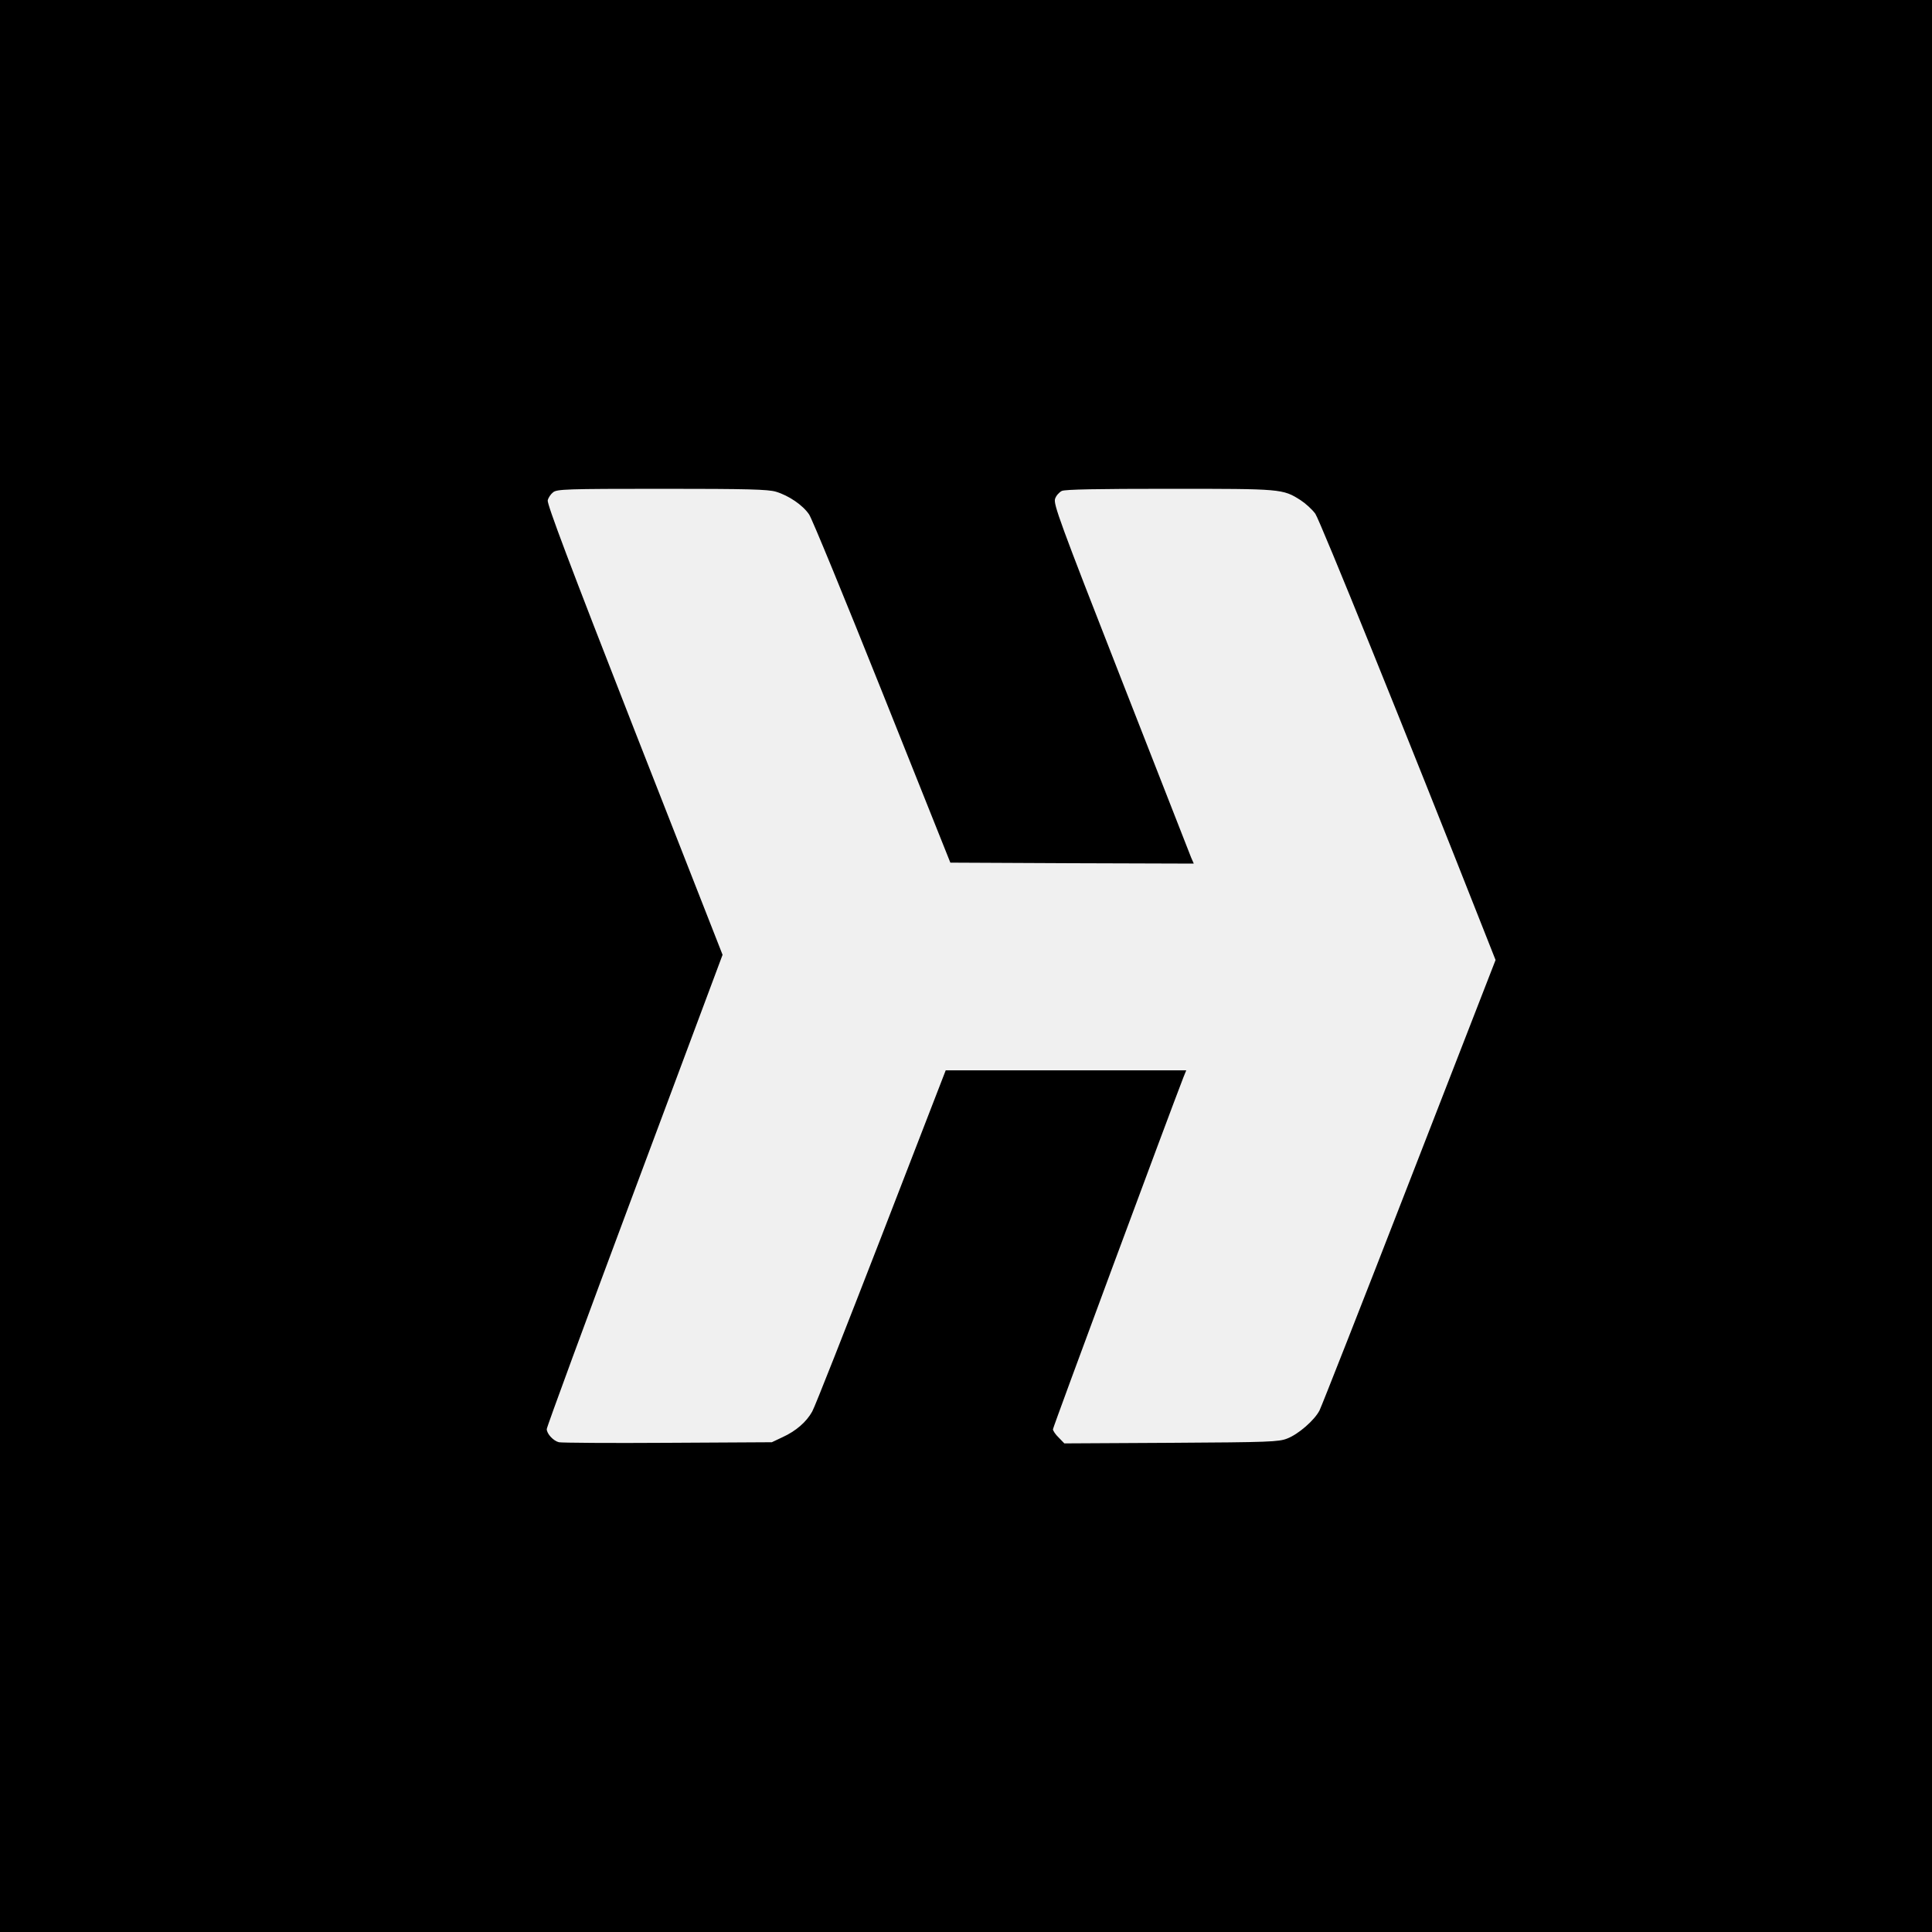
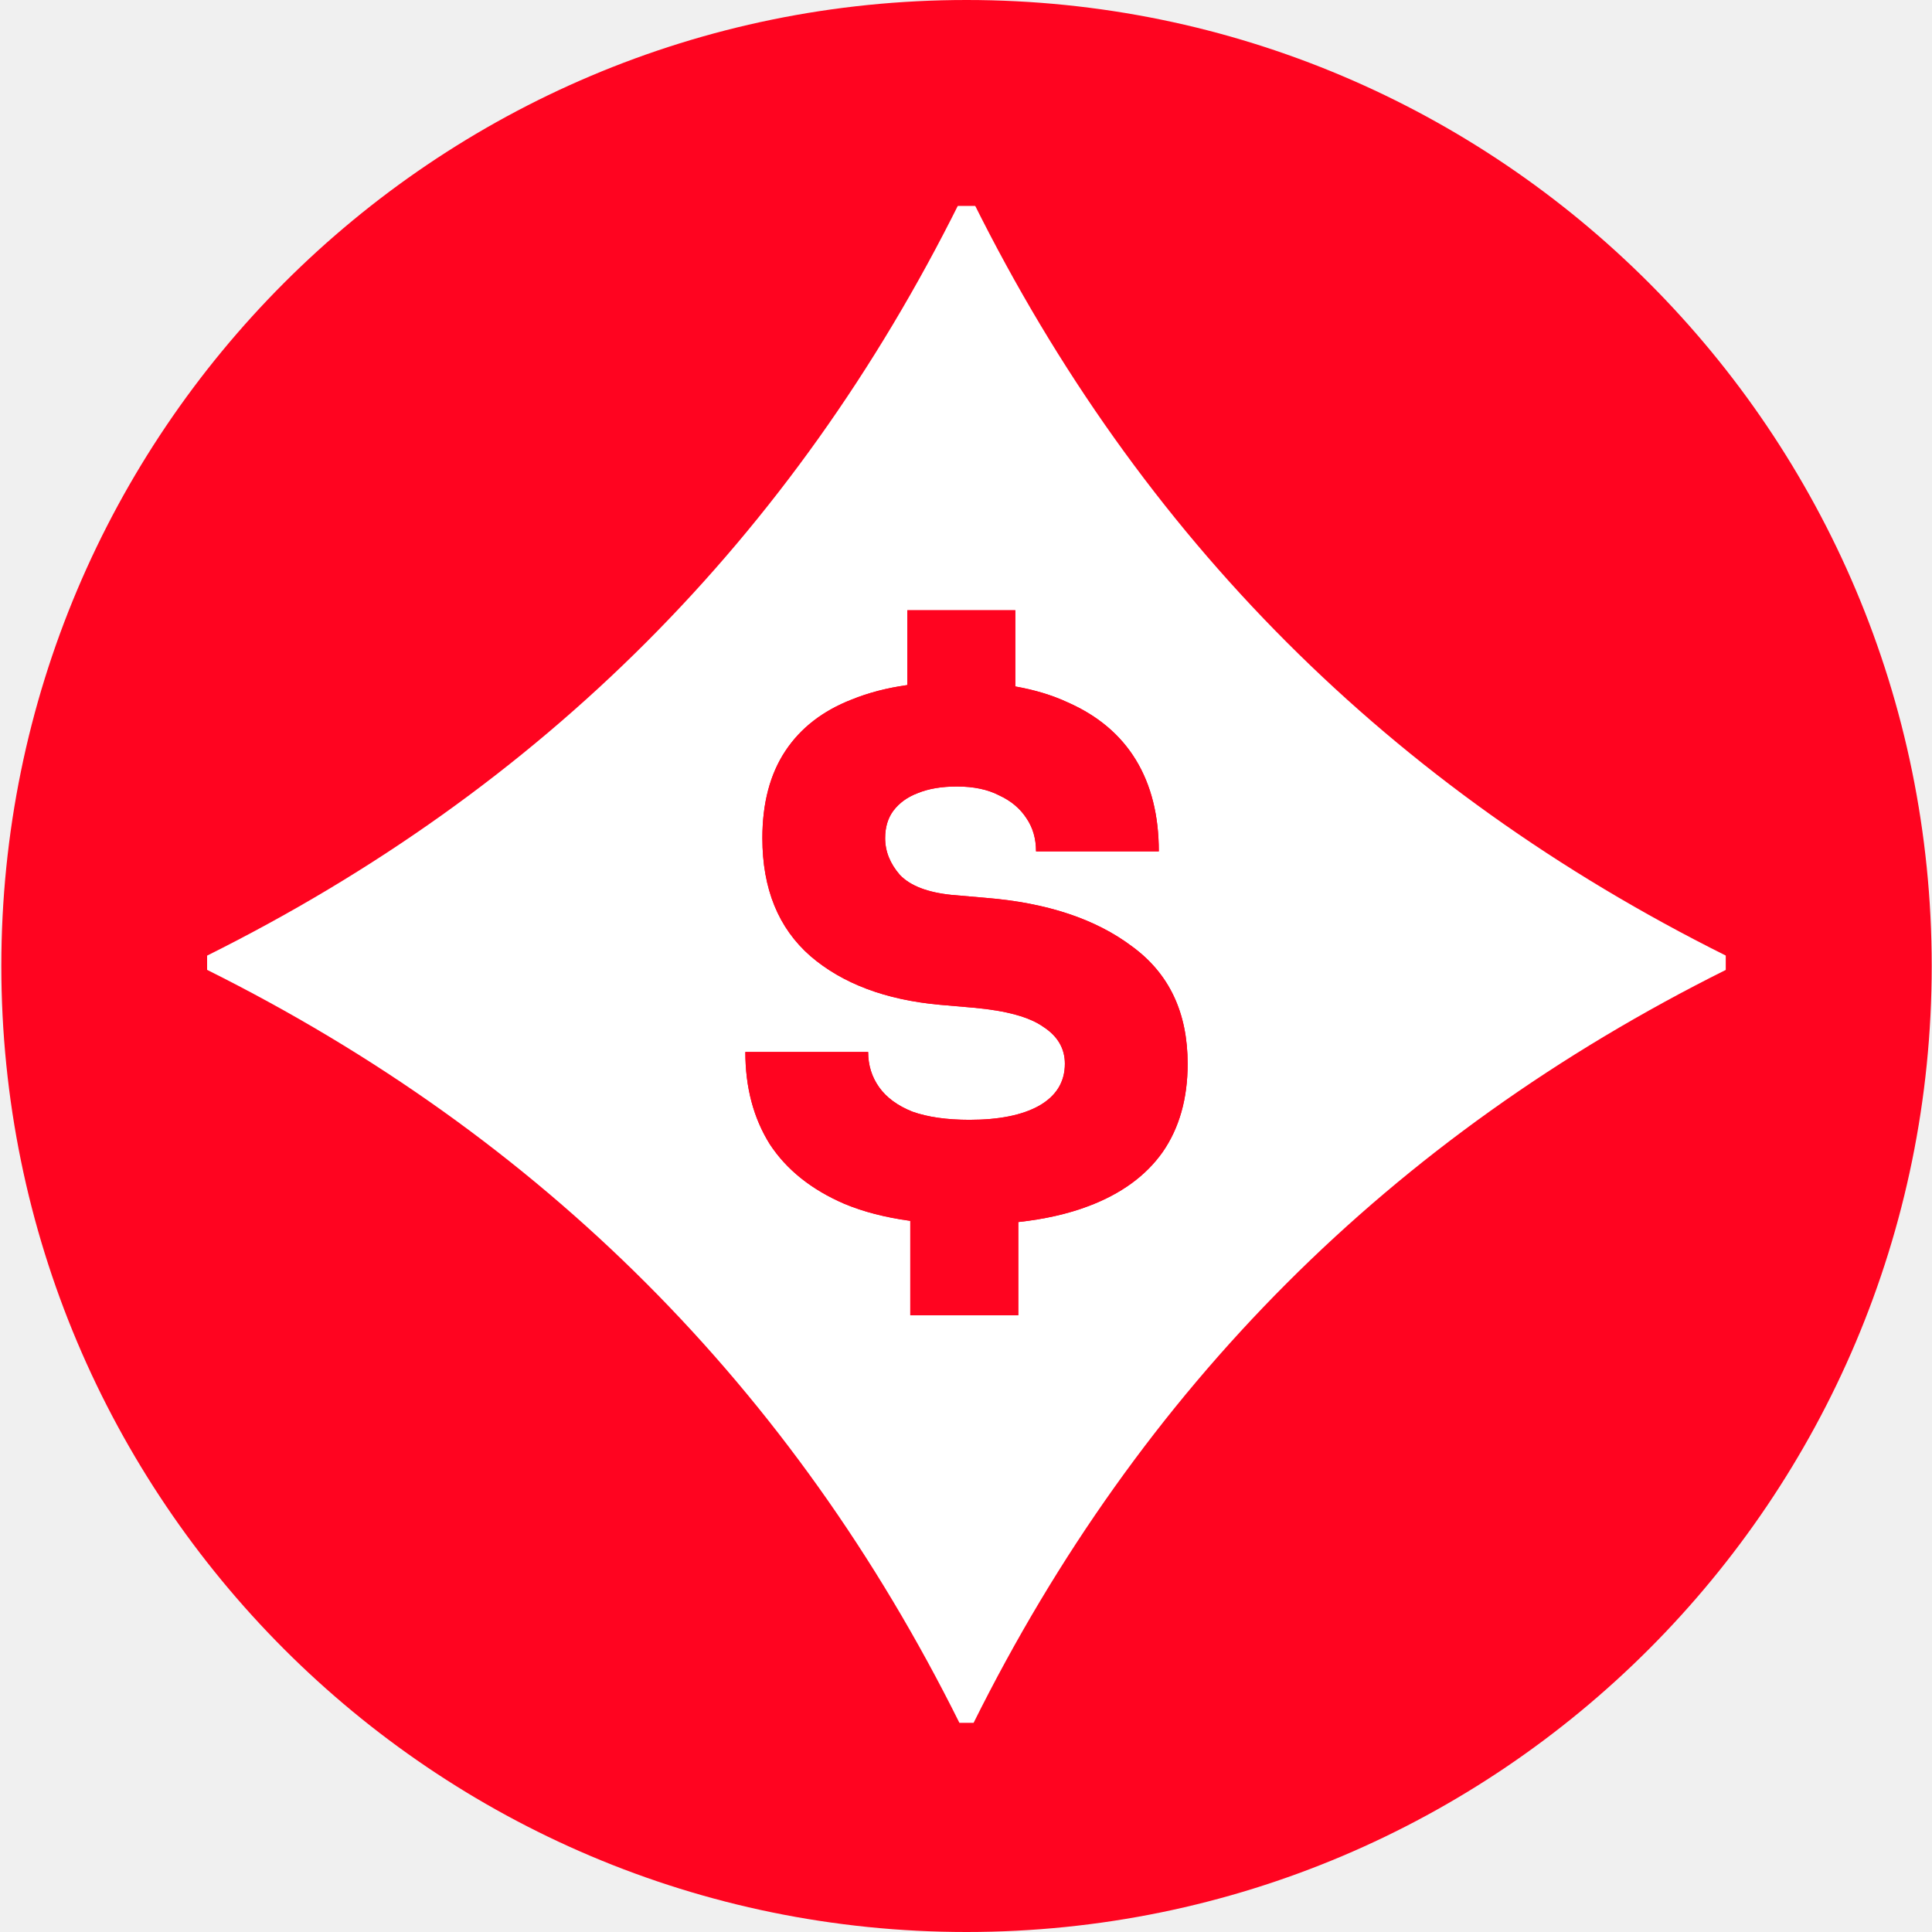
- <svg xmlns="http://www.w3.org/2000/svg" version="1.0" width="1000pt" height="1000pt" viewBox="0 0 1000 1000" preserveAspectRatio="xMidYMid meet">
-   <g transform="translate(0,1000) scale(0.1,-0.1)" fill="#000000" stroke="none">
-     <path d="M0 5000 l0 -5000 5000 0 5000 0 0 5000 0 5000 -5000 0 -5000 0 0 -5000z m4016 2455 c67 -20 140 -70 172 -118 15 -22 185 -436 379 -921 l352 -881 630 -3 630 -2 -14 32 c-7 18 -171 437 -364 930 -316 807 -349 899 -340 926 5 16 21 34 35 41 18 8 181 11 558 11 582 0 585 0 678 -59 26 -17 60 -48 76 -70 23 -32 477 -1153 867 -2143 l66 -167 -446 -1147 c-245 -631 -455 -1164 -465 -1184 -26 -51 -110 -124 -168 -146 -43 -17 -93 -19 -600 -22 l-553 -3 -29 30 c-17 16 -30 36 -30 43 0 11 603 1636 675 1821 l15 37 -623 0 -622 0 -334 -863 c-184 -474 -344 -881 -357 -903 -30 -54 -84 -101 -154 -133 l-55 -26 -540 -3 c-297 -2 -550 0 -562 3 -29 7 -63 44 -63 68 0 11 205 568 455 1237 l455 1218 -456 1163 c-338 864 -453 1170 -449 1189 3 14 16 33 28 42 20 16 66 18 563 18 448 0 549 -3 590 -15z" />
+ <svg xmlns="http://www.w3.org/2000/svg" width="80" height="80" viewBox="0 0 80 80" fill="none">
+   <g clip-path="url(#clip0_7_954)">
+     <path d="M40.021 80C62.094 80 79.988 62.091 79.988 40C79.988 17.909 62.094 0 40.021 0C17.948 0 0.055 17.909 0.055 40C0.055 62.091 17.948 80 40.021 80Z" fill="#FF0420" />
+     <mask id="mask0_7_954" style="mask-type:luminance" maskUnits="userSpaceOnUse" x="8" y="8" width="64" height="64">
+       <path d="M71.467 8.527H8.574V71.473H71.467V8.527Z" fill="white" />
+     </mask>
+     <g mask="url(#mask0_7_954)">
+       <path d="M71.467 39.571V40.159C57.602 47.07 47.22 57.461 40.315 71.338H39.727C32.822 57.467 22.44 47.07 8.574 40.159V39.571C22.44 32.66 32.822 22.27 39.727 8.392H40.315C47.22 22.27 57.602 32.66 71.467 39.571Z" fill="white" />
+       <path fill-rule="evenodd" clip-rule="evenodd" d="M42.165 50.602V54.461H37.693V50.553C36.666 50.413 35.757 50.179 34.968 49.85C33.599 49.26 32.568 48.435 31.874 47.377C31.2 46.298 30.863 45.026 30.863 43.56H35.948C35.948 44.11 36.101 44.598 36.407 45.026C36.713 45.453 37.173 45.789 37.785 46.033C38.418 46.257 39.204 46.369 40.144 46.369C41.369 46.369 42.328 46.176 43.023 45.789C43.737 45.382 44.094 44.802 44.094 44.048C44.094 43.417 43.798 42.908 43.206 42.522C42.635 42.115 41.675 41.85 40.327 41.728L38.918 41.606C36.672 41.402 34.886 40.73 33.559 39.59C32.231 38.43 31.568 36.801 31.568 34.705C31.568 33.259 31.884 32.058 32.517 31.101C33.15 30.144 34.069 29.432 35.274 28.964C35.96 28.685 36.726 28.486 37.571 28.367V25.269H42.042V28.425C42.851 28.567 43.576 28.788 44.217 29.086C45.462 29.636 46.402 30.429 47.035 31.468C47.667 32.506 47.984 33.768 47.984 35.254H42.9C42.9 34.725 42.767 34.267 42.502 33.88C42.236 33.473 41.859 33.157 41.369 32.933C40.899 32.689 40.317 32.567 39.623 32.567C38.99 32.567 38.449 32.658 38 32.842C37.571 33.005 37.234 33.249 36.989 33.575C36.764 33.88 36.652 34.257 36.652 34.705C36.652 35.254 36.856 35.763 37.265 36.231C37.693 36.679 38.408 36.954 39.408 37.056L40.817 37.178C43.349 37.382 45.37 38.053 46.881 39.193C48.413 40.313 49.178 41.931 49.178 44.048C49.178 45.494 48.831 46.715 48.137 47.713C47.443 48.69 46.422 49.433 45.074 49.942C44.223 50.264 43.253 50.484 42.165 50.602Z" fill="#FF0420" />
+       <path d="M34.968 49.85C33.599 49.26 32.568 48.435 31.874 47.377C31.2 46.298 30.863 45.026 30.863 43.56H35.948C35.948 44.11 36.101 44.598 36.407 45.026C36.713 45.453 37.173 45.789 37.785 46.033C38.418 46.257 39.204 46.369 40.144 46.369C41.369 46.369 42.328 46.176 43.023 45.789C43.737 45.382 44.094 44.802 44.094 44.048C44.094 43.417 43.798 42.908 43.206 42.522C42.635 42.115 41.675 41.85 40.327 41.728L38.918 41.606C36.672 41.402 34.886 40.73 33.559 39.59C32.231 38.43 31.568 36.801 31.568 34.705C31.568 33.259 31.884 32.058 32.517 31.101C33.15 30.144 34.069 29.432 35.274 28.964C35.96 28.685 36.726 28.486 37.571 28.367V25.269H42.042V28.425C42.851 28.567 43.576 28.788 44.217 29.086C45.462 29.636 46.402 30.429 47.035 31.468C47.667 32.506 47.984 33.768 47.984 35.254H42.9C42.9 34.725 42.767 34.267 42.502 33.88C42.236 33.473 41.859 33.157 41.369 32.933C40.899 32.689 40.317 32.567 39.623 32.567C38.99 32.567 38.449 32.658 38 32.842C37.571 33.005 37.234 33.249 36.989 33.575C36.764 33.88 36.652 34.257 36.652 34.705C36.652 35.254 36.856 35.763 37.265 36.231C37.693 36.679 38.408 36.954 39.408 37.056L40.817 37.178C43.349 37.382 45.37 38.053 46.881 39.193C48.413 40.313 49.178 41.931 49.178 44.048C49.178 45.494 48.831 46.715 48.137 47.713C47.443 48.69 46.422 49.433 45.074 49.942C44.223 50.264 43.253 50.484 42.165 50.602V54.461H37.693V50.553C36.666 50.413 35.757 50.179 34.968 49.85Z" fill="#FF0420" />
+     </g>
  </g>
+   <defs>
+     <clipPath id="clip0_7_954">
+       <rect width="80" height="80" fill="white" />
+     </clipPath>
+   </defs>
</svg>
